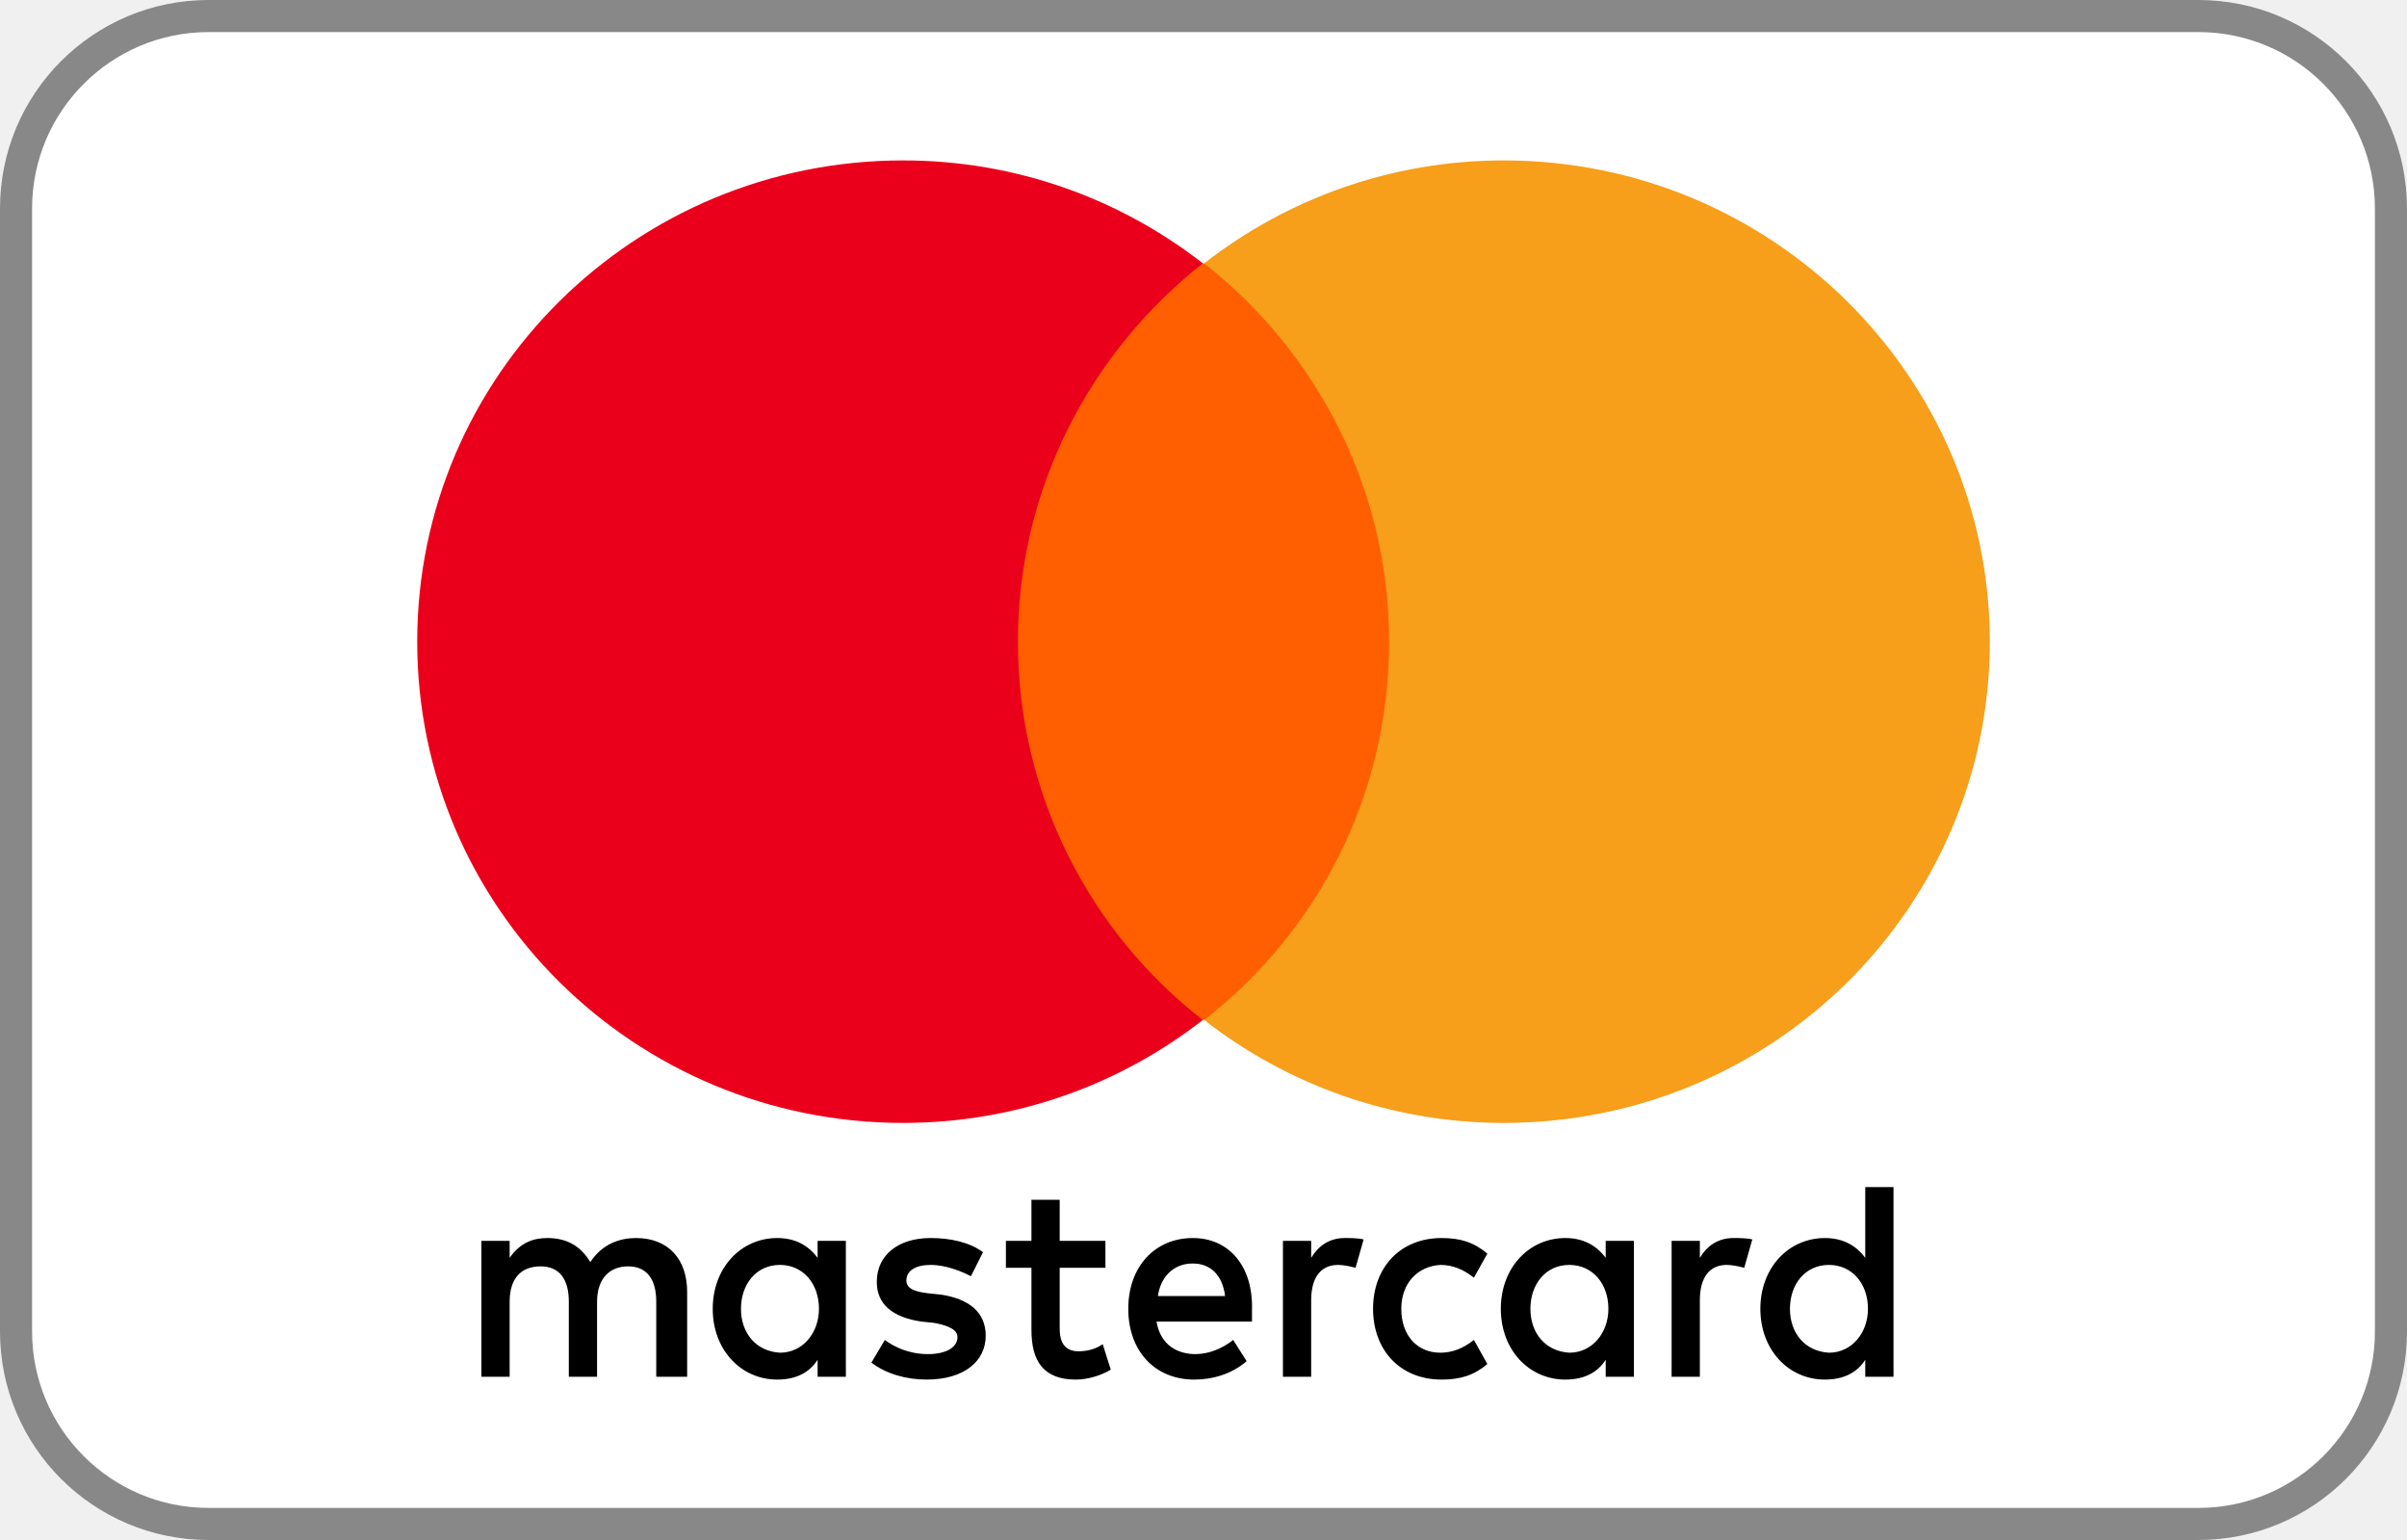
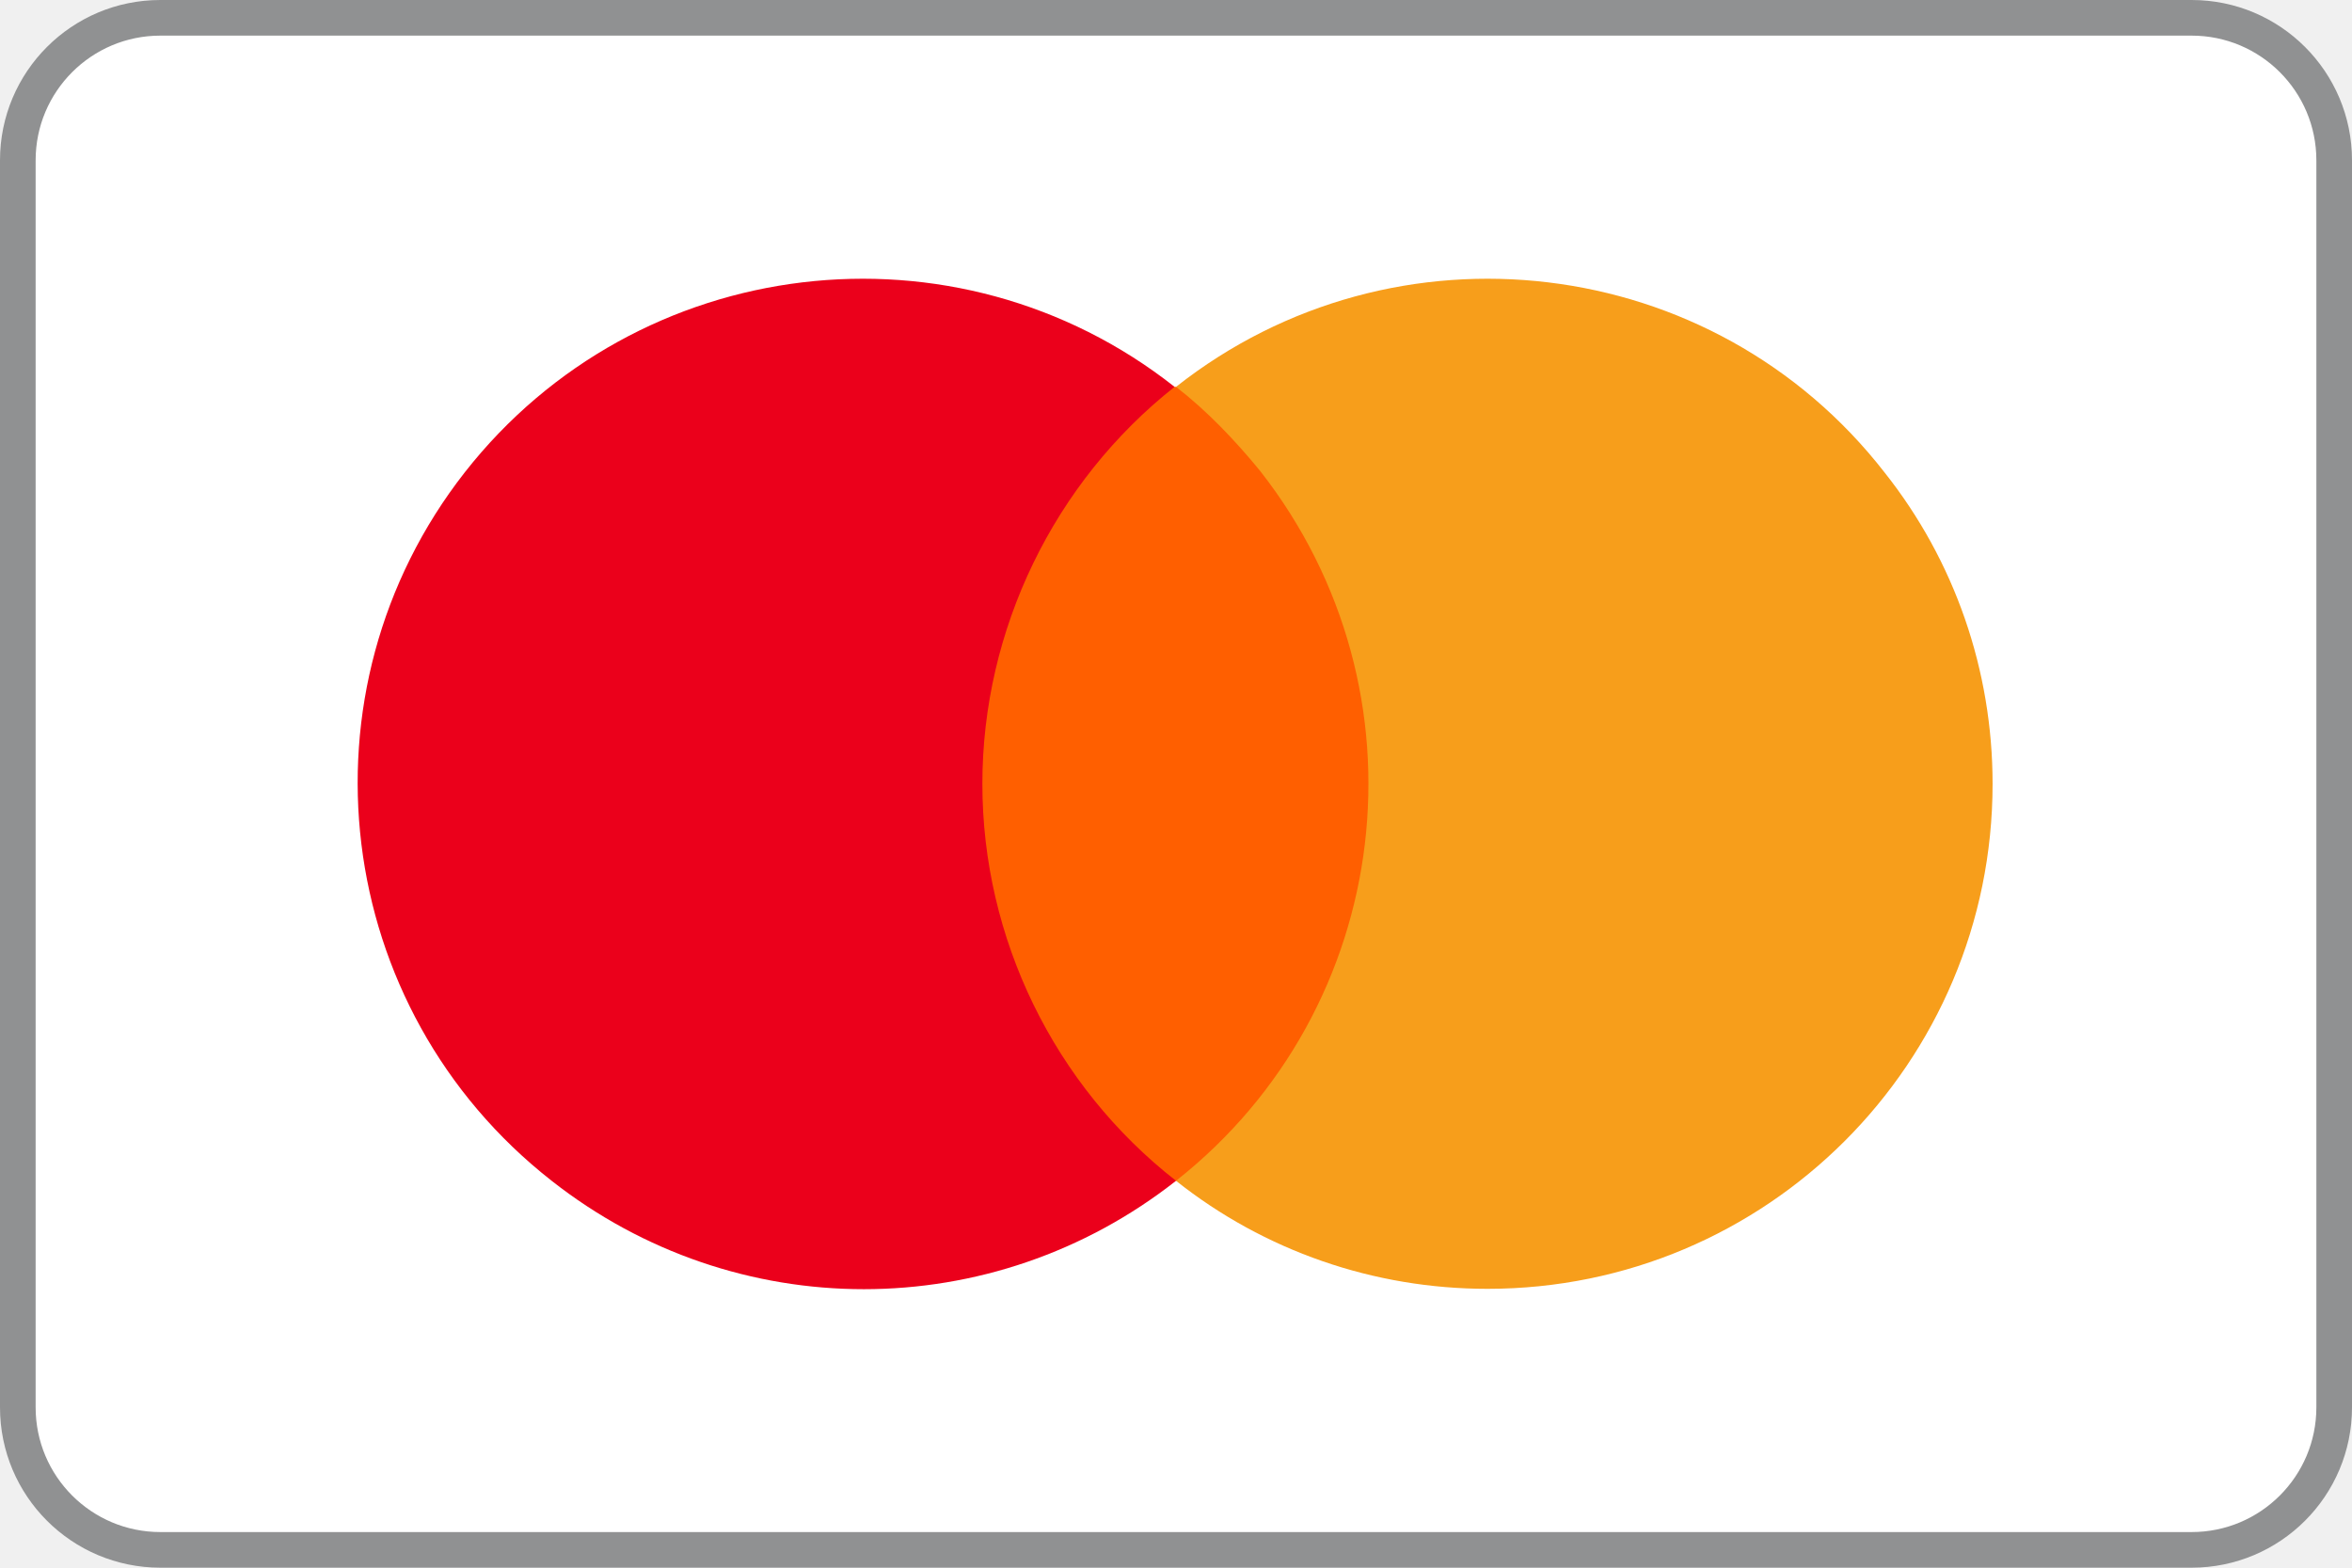
- <svg xmlns="http://www.w3.org/2000/svg" width="75px" height="48px" viewBox="0 0 75 48" version="1.1">
-   <g id="Logo_mastercard" stroke="none" stroke-width="1" fill="none" fill-rule="evenodd">
-     <rect id="Rectangle-Copy" stroke="#888888" fill="#FFFFFF" x="0.5" y="0.5" width="74" height="47" rx="6" />
-     <g id="Mastercard-logo" transform="translate(13, 5)" fill-rule="nonzero">
-       <g id="g15" transform="translate(2, 32)" fill="#000000">
-         <path d="M6.411,5.912 L6.411,3.265 C6.411,2.25 5.825,1.588 4.819,1.588 C4.316,1.588 3.771,1.765 3.394,2.338 C3.101,1.853 2.682,1.588 2.053,1.588 C1.634,1.588 1.215,1.721 0.88,2.206 L0.88,1.676 L0,1.676 L0,5.912 L0.88,5.912 L0.88,3.574 C0.88,2.824 1.257,2.471 1.844,2.471 C2.43,2.471 2.724,2.868 2.724,3.574 L2.724,5.912 L3.604,5.912 L3.604,3.574 C3.604,2.824 4.023,2.471 4.568,2.471 C5.154,2.471 5.448,2.868 5.448,3.574 L5.448,5.912 L6.411,5.912 L6.411,5.912 Z M19.444,1.676 L18.019,1.676 L18.019,0.397 L17.139,0.397 L17.139,1.676 L16.343,1.676 L16.343,2.515 L17.139,2.515 L17.139,4.456 C17.139,5.426 17.516,6 18.522,6 C18.899,6 19.318,5.868 19.611,5.691 L19.36,4.897 C19.109,5.074 18.815,5.118 18.606,5.118 C18.187,5.118 18.019,4.853 18.019,4.412 L18.019,2.515 L19.444,2.515 L19.444,1.676 L19.444,1.676 Z M26.903,1.588 C26.4,1.588 26.065,1.853 25.855,2.206 L25.855,1.676 L24.975,1.676 L24.975,5.912 L25.855,5.912 L25.855,3.529 C25.855,2.824 26.149,2.426 26.693,2.426 C26.861,2.426 27.07,2.471 27.238,2.515 L27.49,1.632 C27.322,1.588 27.07,1.588 26.903,1.588 L26.903,1.588 L26.903,1.588 Z M15.63,2.029 C15.211,1.721 14.625,1.588 13.996,1.588 C12.99,1.588 12.32,2.118 12.32,2.956 C12.32,3.662 12.823,4.059 13.703,4.191 L14.122,4.235 C14.583,4.324 14.834,4.456 14.834,4.676 C14.834,4.985 14.499,5.206 13.912,5.206 C13.326,5.206 12.865,4.985 12.571,4.765 L12.152,5.471 C12.613,5.824 13.242,6 13.87,6 C15.044,6 15.714,5.426 15.714,4.632 C15.714,3.882 15.17,3.485 14.331,3.353 L13.912,3.309 C13.535,3.265 13.242,3.176 13.242,2.912 C13.242,2.603 13.535,2.426 13.996,2.426 C14.499,2.426 15.002,2.647 15.253,2.779 L15.63,2.029 L15.63,2.029 Z M39.013,1.588 C38.51,1.588 38.175,1.853 37.966,2.206 L37.966,1.676 L37.086,1.676 L37.086,5.912 L37.966,5.912 L37.966,3.529 C37.966,2.824 38.259,2.426 38.804,2.426 C38.971,2.426 39.181,2.471 39.349,2.515 L39.6,1.632 C39.432,1.588 39.181,1.588 39.013,1.588 L39.013,1.588 L39.013,1.588 Z M27.783,3.794 C27.783,5.074 28.621,6 29.92,6 C30.507,6 30.926,5.868 31.345,5.515 L30.926,4.765 C30.59,5.029 30.255,5.162 29.878,5.162 C29.166,5.162 28.663,4.632 28.663,3.794 C28.663,3 29.166,2.471 29.878,2.426 C30.255,2.426 30.59,2.559 30.926,2.824 L31.345,2.074 C30.926,1.721 30.507,1.588 29.92,1.588 C28.621,1.588 27.783,2.515 27.783,3.794 L27.783,3.794 L27.783,3.794 Z M35.912,3.794 L35.912,1.676 L35.032,1.676 L35.032,2.206 C34.739,1.809 34.32,1.588 33.775,1.588 C32.644,1.588 31.764,2.515 31.764,3.794 C31.764,5.074 32.644,6 33.775,6 C34.362,6 34.781,5.779 35.032,5.382 L35.032,5.912 L35.912,5.912 L35.912,3.794 Z M32.686,3.794 C32.686,3.044 33.147,2.426 33.901,2.426 C34.613,2.426 35.116,3 35.116,3.794 C35.116,4.544 34.613,5.162 33.901,5.162 C33.147,5.118 32.686,4.544 32.686,3.794 L32.686,3.794 Z M22.168,1.588 C20.994,1.588 20.156,2.471 20.156,3.794 C20.156,5.118 20.994,6 22.21,6 C22.796,6 23.383,5.824 23.844,5.426 L23.425,4.765 C23.09,5.029 22.67,5.206 22.251,5.206 C21.707,5.206 21.162,4.941 21.036,4.191 L24.011,4.191 C24.011,4.059 24.011,3.971 24.011,3.838 C24.053,2.471 23.299,1.588 22.168,1.588 L22.168,1.588 L22.168,1.588 Z M22.168,2.382 C22.712,2.382 23.09,2.735 23.173,3.397 L21.078,3.397 C21.162,2.824 21.539,2.382 22.168,2.382 L22.168,2.382 Z M44,3.794 L44,0 L43.12,0 L43.12,2.206 C42.827,1.809 42.408,1.588 41.863,1.588 C40.731,1.588 39.851,2.515 39.851,3.794 C39.851,5.074 40.731,6 41.863,6 C42.45,6 42.869,5.779 43.12,5.382 L43.12,5.912 L44,5.912 L44,3.794 Z M40.773,3.794 C40.773,3.044 41.234,2.426 41.989,2.426 C42.701,2.426 43.204,3 43.204,3.794 C43.204,4.544 42.701,5.162 41.989,5.162 C41.234,5.118 40.773,4.544 40.773,3.794 L40.773,3.794 Z M11.356,3.794 L11.356,1.676 L10.476,1.676 L10.476,2.206 C10.183,1.809 9.764,1.588 9.219,1.588 C8.088,1.588 7.208,2.515 7.208,3.794 C7.208,5.074 8.088,6 9.219,6 C9.806,6 10.225,5.779 10.476,5.382 L10.476,5.912 L11.356,5.912 L11.356,3.794 Z M8.088,3.794 C8.088,3.044 8.549,2.426 9.303,2.426 C10.015,2.426 10.518,3 10.518,3.794 C10.518,4.544 10.015,5.162 9.303,5.162 C8.549,5.118 8.088,4.544 8.088,3.794 Z" id="XMLID_1775_" />
-       </g>
-       <g id="XMLID_328_">
-         <rect id="rect19" fill="#FF5F00" x="17.876" y="3.208" width="13.249" height="23.583" />
-         <path d="M18.717,15 C18.717,10.208 20.988,5.958 24.479,3.208 C21.913,1.208 18.675,0 15.142,0 C6.772,0 0,6.708 0,15 C0,23.292 6.772,30 15.142,30 C18.675,30 21.913,28.792 24.479,26.792 C20.988,24.083 18.717,19.792 18.717,15 Z" id="XMLID_330_" fill="#EB001B" />
-         <path d="M49,15 C49,23.292 42.228,30 33.858,30 C30.325,30 27.087,28.792 24.521,26.792 C28.054,24.042 30.283,19.792 30.283,15 C30.283,10.208 28.012,5.958 24.521,3.208 C27.087,1.208 30.325,0 33.858,0 C42.228,0 49,6.75 49,15 Z" id="path22" fill="#F79E1B" />
+ <svg xmlns="http://www.w3.org/2000/svg" width="33px" height="22px" viewBox="0 0 33 22" version="1.1">
+   <g id="Page-1" stroke="none" stroke-width="1" fill="none" fill-rule="evenodd">
+     <g id="Frise-couleur" transform="translate(-37, 0)">
+       <g id="Mastercard" transform="translate(37, 0)">
+         <rect id="Rectangle-Copy" stroke="#909192" stroke-width="0.5" fill="#FFFFFF" x="0.25" y="0.25" width="32.5" height="21.5" rx="2" />
+         <g id="ma_symbol" transform="translate(5.0182, 3.9117)" fill-rule="nonzero">
+           <g id="Group">
+             <rect id="Rectangle" fill="#FF5F00" x="8.372" y="1.517" width="6.201" height="11.142" />
+             <path d="M8.765,7.088 C8.765,4.923 9.769,2.856 11.462,1.517 C8.391,-0.904 3.923,-0.372 1.502,2.718 C-0.9,5.789 -0.369,10.238 2.722,12.659 C5.301,14.687 8.903,14.687 11.482,12.659 C9.769,11.321 8.765,9.254 8.765,7.088 Z" id="Path" fill="#EB001B" />
+             <path d="M22.939,7.088 C22.939,11.006 19.769,14.175 15.852,14.175 C14.257,14.175 12.722,13.643 11.482,12.659 C14.553,10.238 15.084,5.789 12.663,2.698 C12.309,2.265 11.915,1.852 11.482,1.517 C14.553,-0.904 19.021,-0.372 21.423,2.718 C22.407,3.958 22.939,5.494 22.939,7.088 Z" id="Path" fill="#F79E1B" />
+           </g>
+         </g>
      </g>
    </g>
  </g>
</svg>
